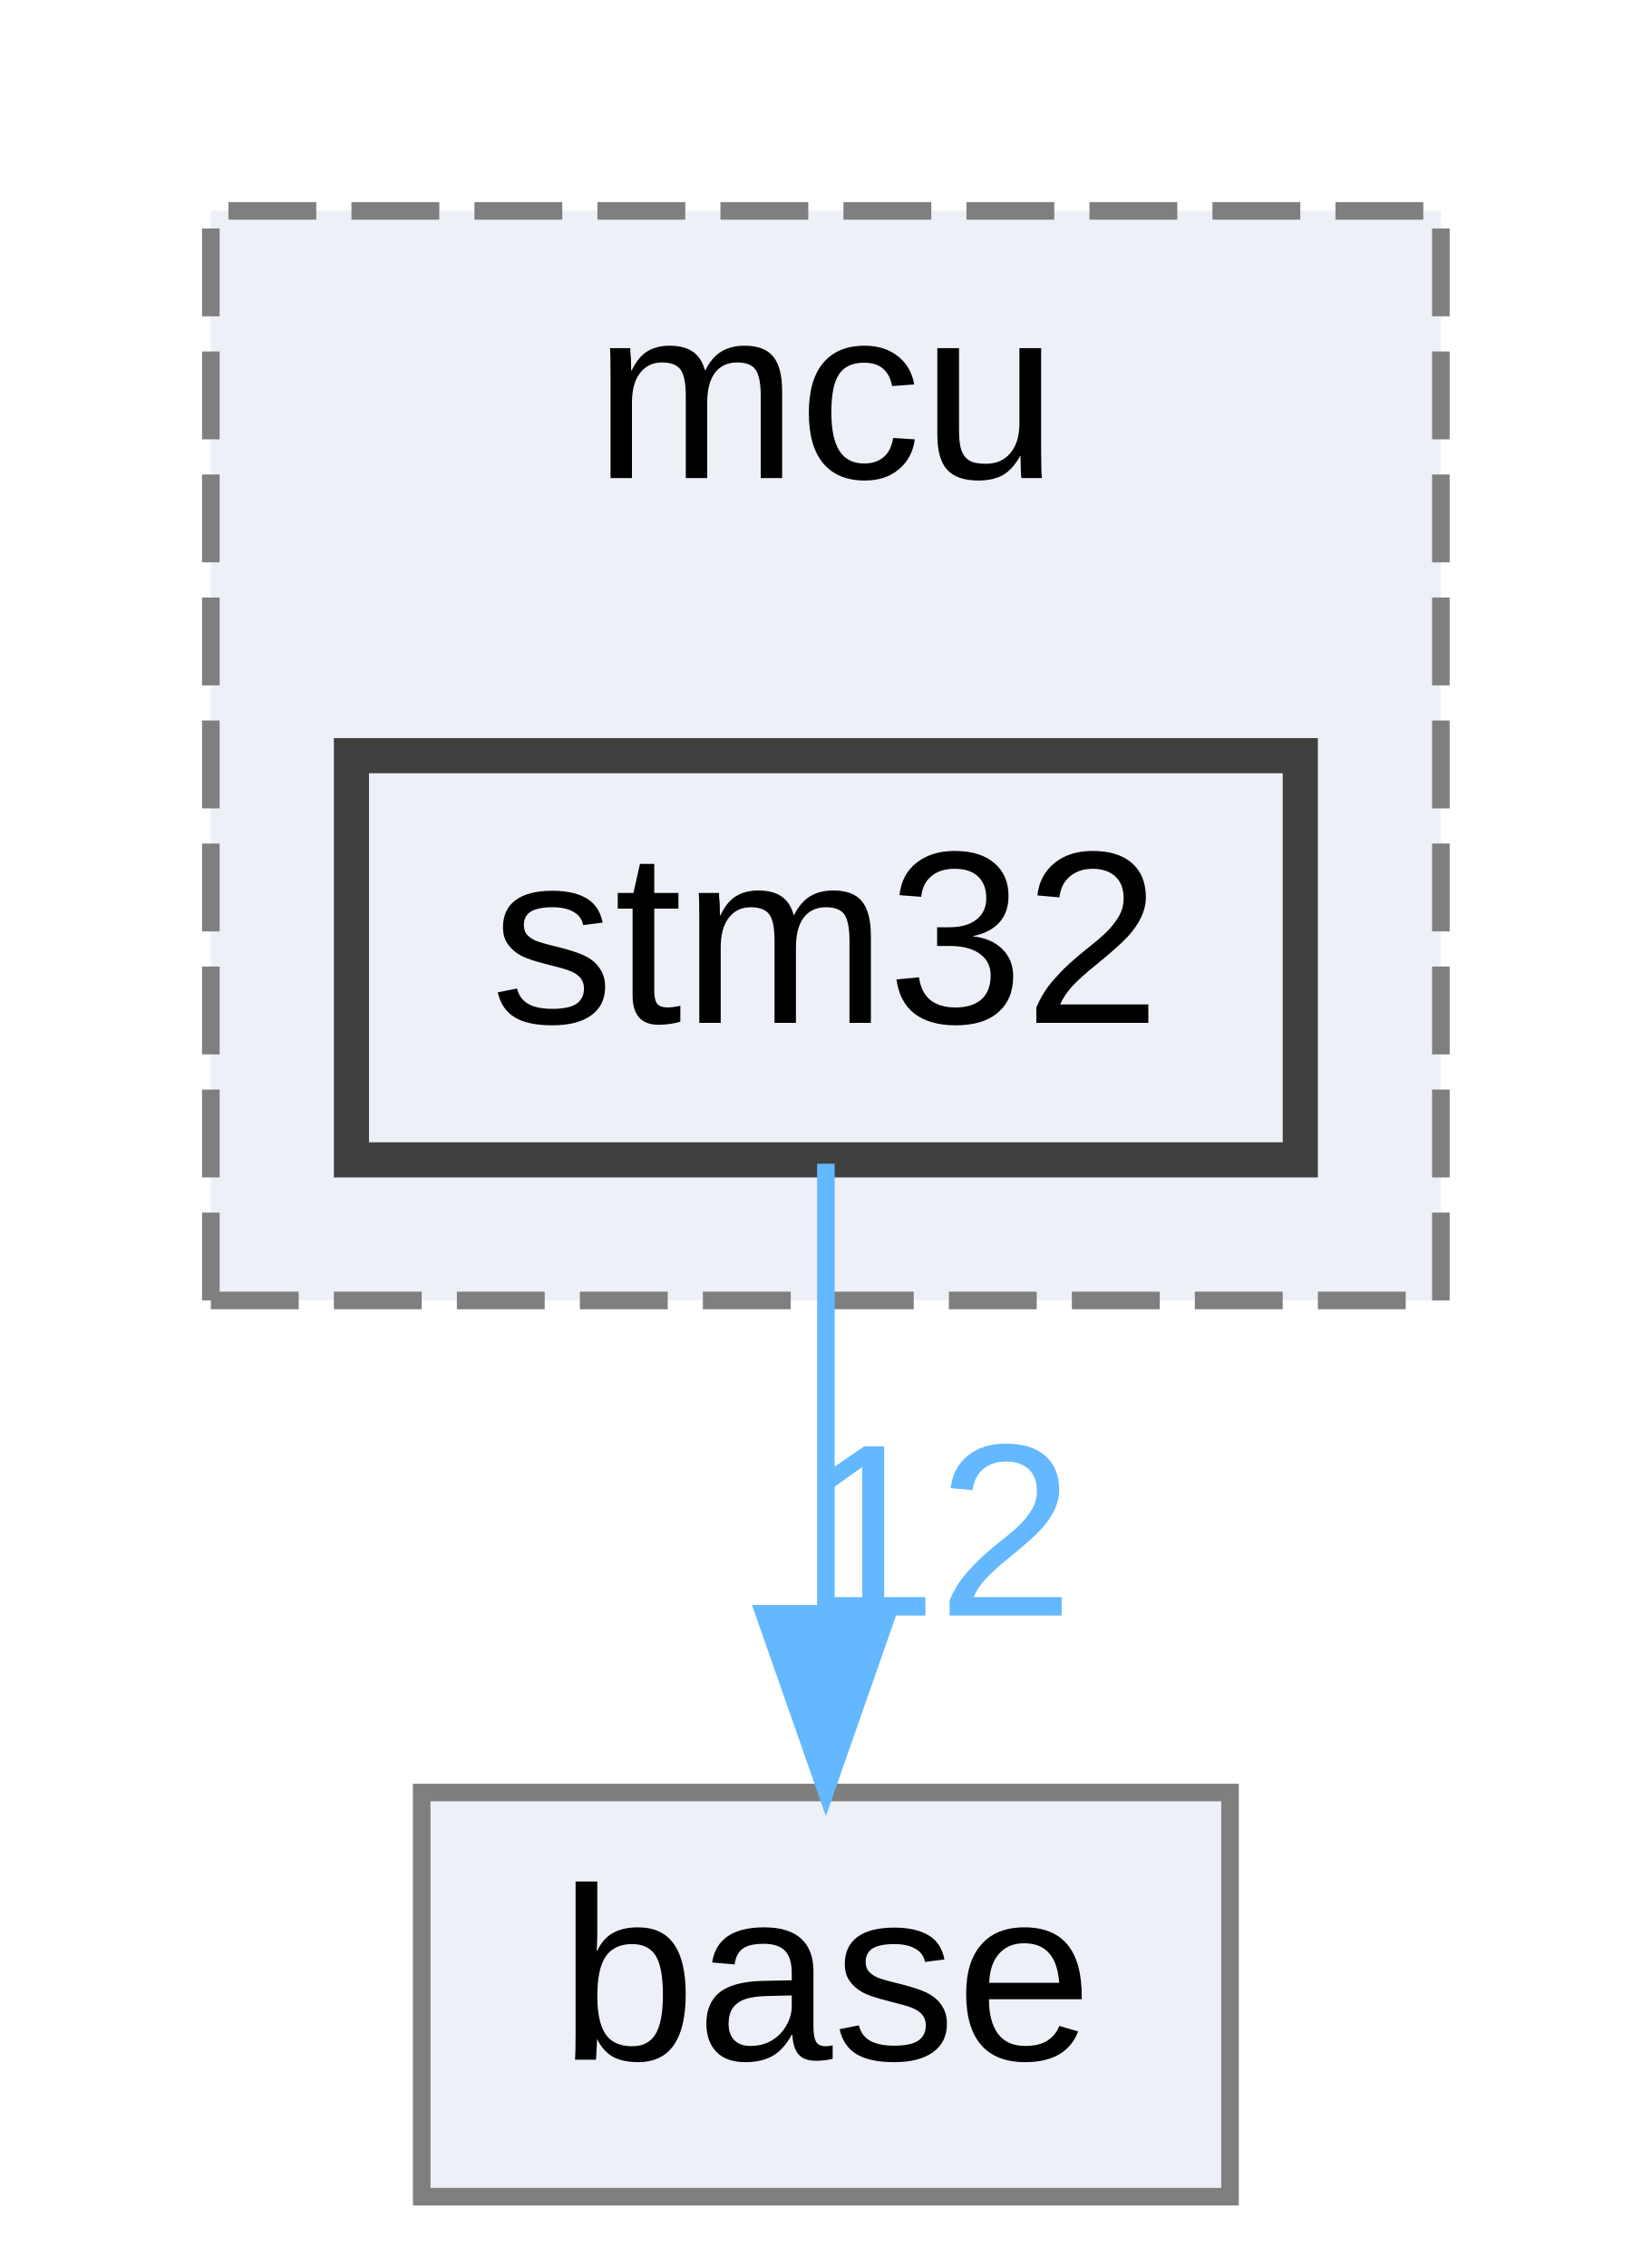
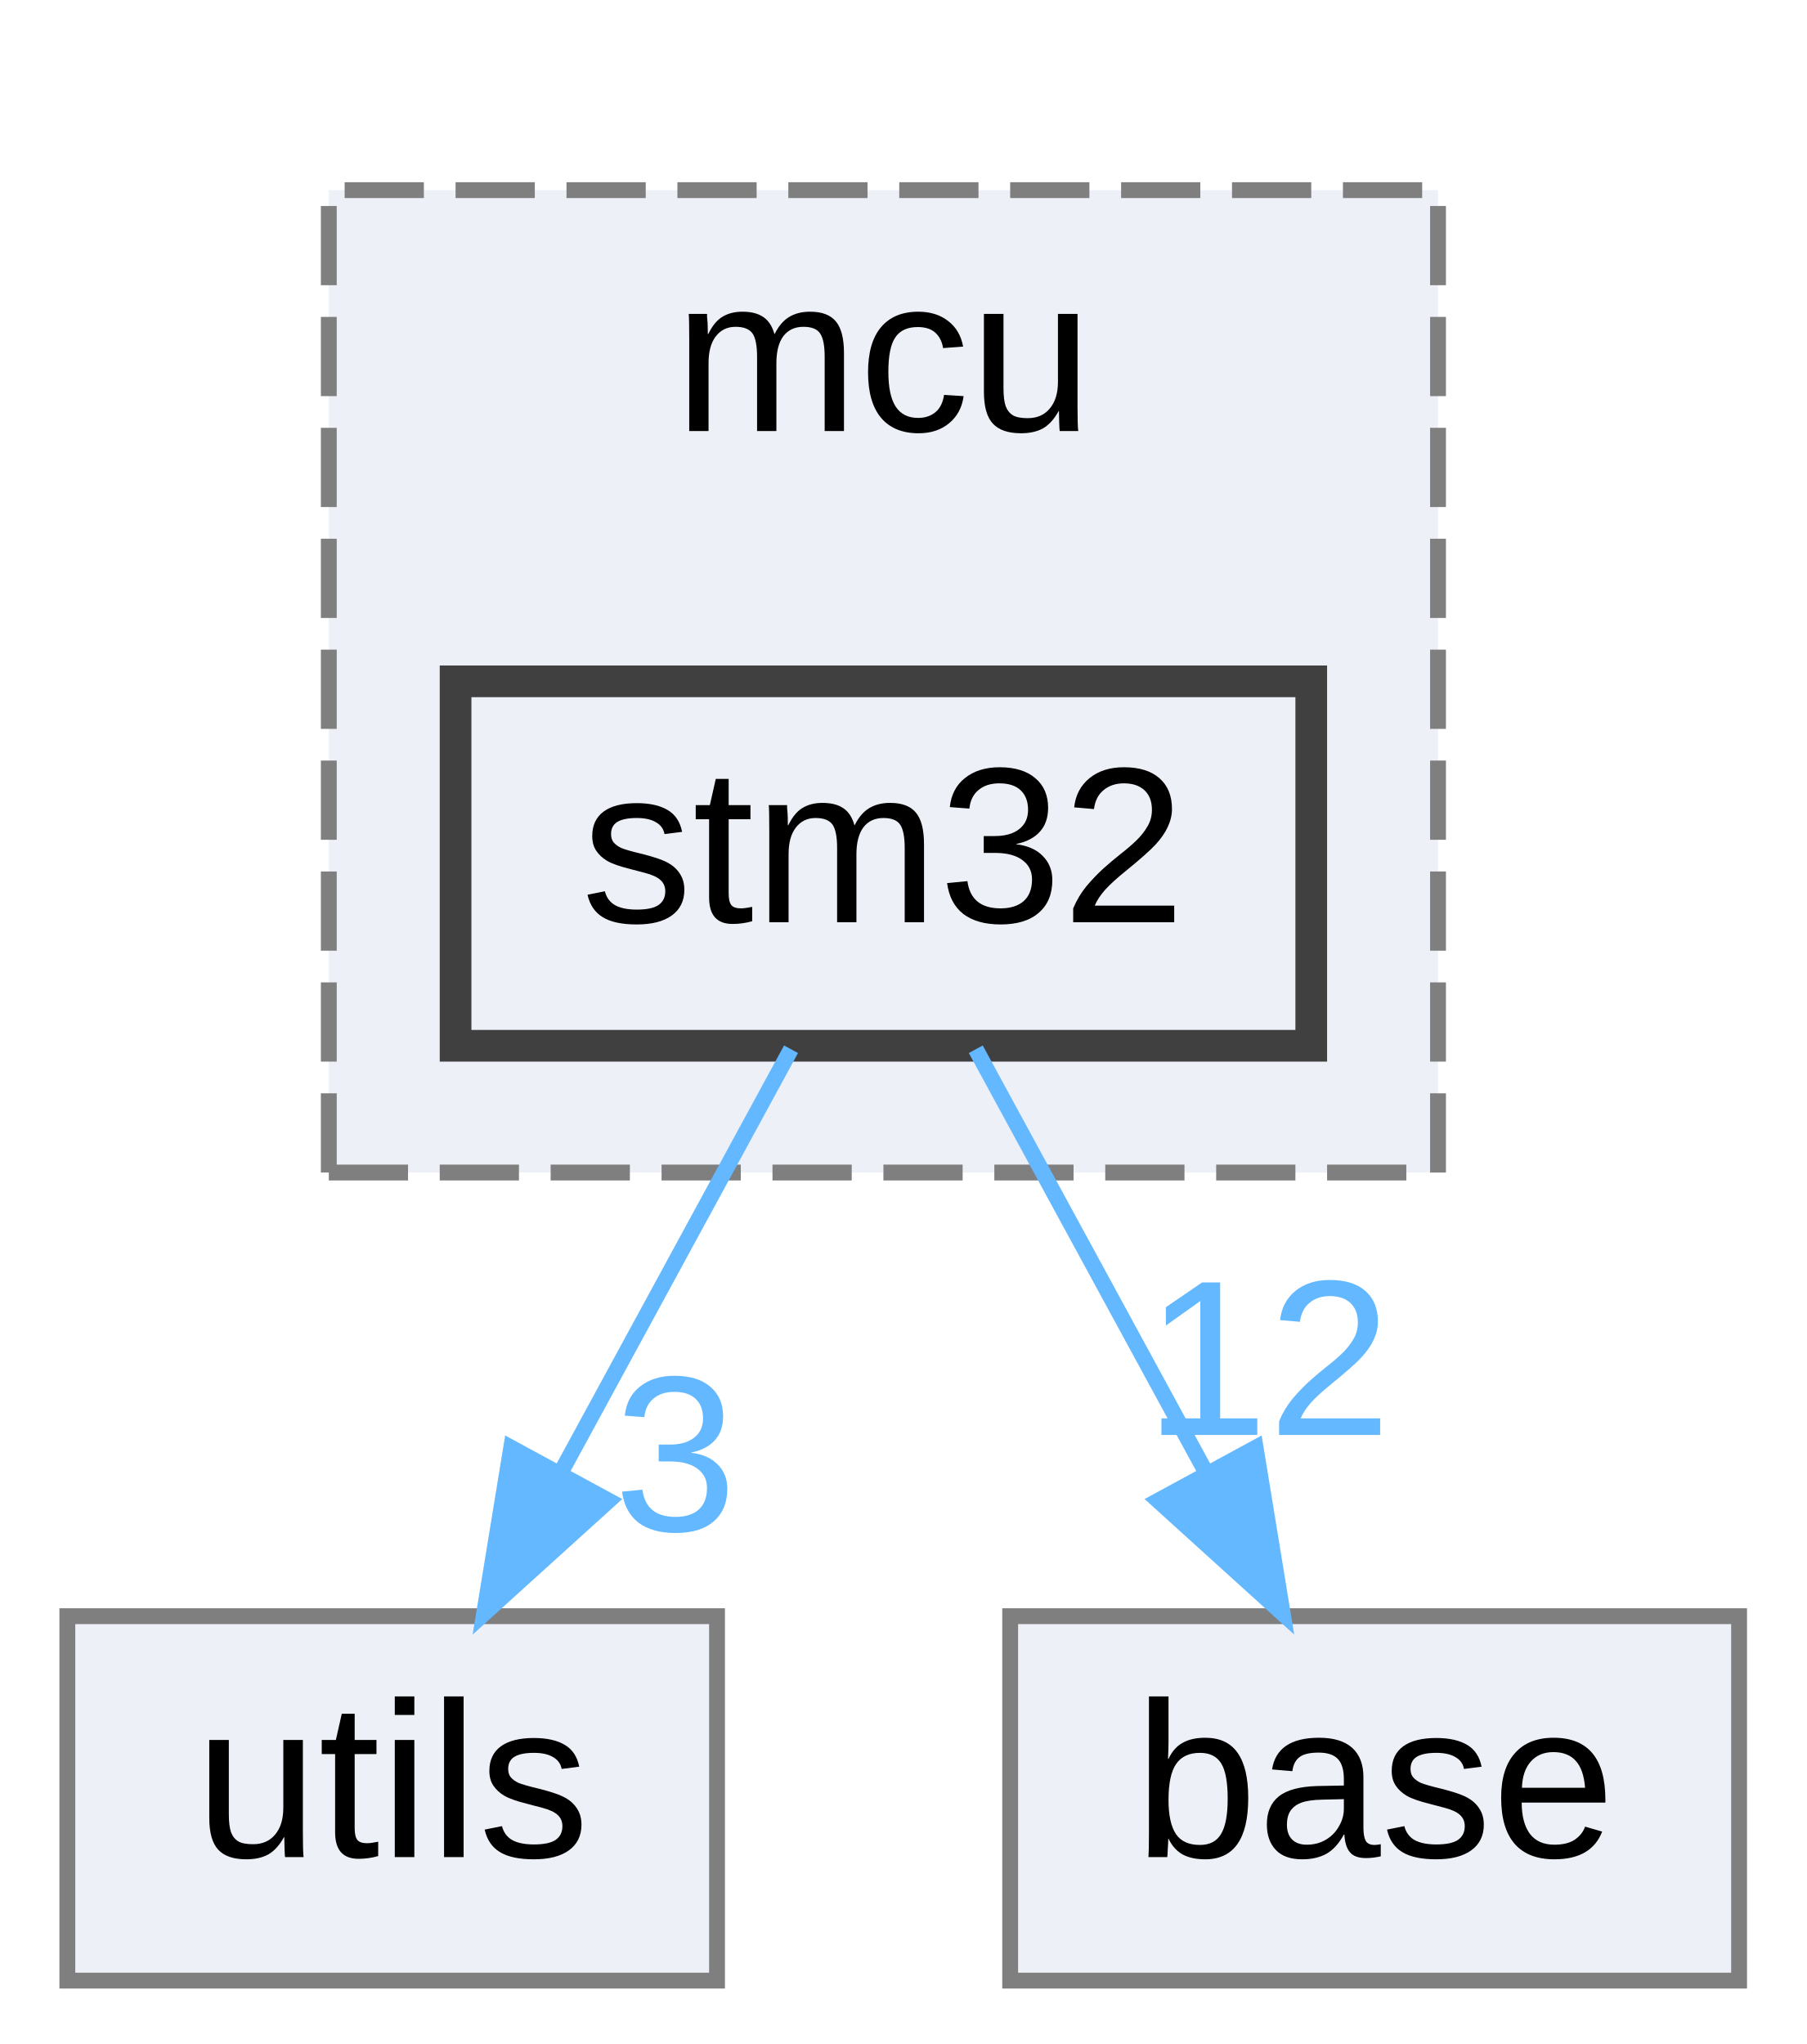
- <svg xmlns="http://www.w3.org/2000/svg" xmlns:xlink="http://www.w3.org/1999/xlink" width="94pt" height="129pt" viewBox="0.00 0.00 94.00 129.00">
+ <svg xmlns="http://www.w3.org/2000/svg" xmlns:xlink="http://www.w3.org/1999/xlink" width="114pt" height="129pt" viewBox="0.00 0.00 113.50 129.00">
  <g id="graph0" class="graph" transform="scale(1 1) rotate(0) translate(4 125)">
    <g id="clust1" class="cluster">
      <g id="a_clust1">
        <a xlink:href="dir_a8fcf44594a21eb2fd60c83cfa0bc114.html" target="_top" xlink:title="mcu">
-           <polygon fill="#edf0f7" stroke="#7f7f7f" stroke-dasharray="5,2" points="8,-51 8,-113 78,-113 78,-51 8,-51" />
-           <text text-anchor="middle" x="43" y="-97.8" font-family="Arial" font-size="14.00">mcu</text>
+           <polygon fill="#edf0f7" stroke="#7f7f7f" stroke-dasharray="5,2" points="16.5,-51 16.5,-113 86.5,-113 86.5,-51 16.5,-51" />
+           <text text-anchor="middle" x="51.5" y="-97.8" font-family="Arial" font-size="14.00">mcu</text>
        </a>
      </g>
    </g>
    <g id="node1" class="node">
      <g id="a_node1">
        <a xlink:href="dir_719075560b1679e2d17be449d4b3b91d.html" target="_top" xlink:title="stm32">
-           <polygon fill="#edf0f7" stroke="#404040" stroke-width="2" points="70,-82 16,-82 16,-59 70,-59 70,-82" />
-           <text text-anchor="middle" x="43" y="-66.8" font-family="Arial" font-size="14.00">stm32</text>
+           <polygon fill="#edf0f7" stroke="#404040" stroke-width="2" points="78.5,-82 24.5,-82 24.5,-59 78.5,-59 78.5,-82" />
+           <text text-anchor="middle" x="51.5" y="-66.8" font-family="Arial" font-size="14.00">stm32</text>
        </a>
      </g>
    </g>
    <g id="node2" class="node">
      <g id="a_node2">
-         <a xlink:href="dir_af527b166bd0aeb318c4d06f73919cfb.html" target="_top" xlink:title="base">
-           <polygon fill="#edf0f7" stroke="#7f7f7f" points="66,-23 20,-23 20,0 66,0 66,-23" />
-           <text text-anchor="middle" x="43" y="-7.8" font-family="Arial" font-size="14.00">base</text>
+         <a xlink:href="dir_8f46c503ad4a32bd125d4189308369db.html" target="_top" xlink:title="utils">
+           <polygon fill="#edf0f7" stroke="#7f7f7f" points="41,-23 0,-23 0,0 41,0 41,-23" />
+           <text text-anchor="middle" x="20.5" y="-7.8" font-family="Arial" font-size="14.00">utils</text>
        </a>
      </g>
    </g>
    <g id="edge1" class="edge">
      <g id="a_edge1">
-         <a xlink:href="dir_000012_000000.html" target="_top">
-           <path fill="none" stroke="#63b8ff" d="M43,-58.78C43,-51.61 43,-41.95 43,-33.31" />
-           <polygon fill="#63b8ff" stroke="#63b8ff" points="46.5,-33.17 43,-23.17 39.5,-33.17 46.5,-33.17" />
+         <a xlink:href="dir_000012_000015.html" target="_top">
+           <path fill="none" stroke="#63b8ff" d="M45.67,-58.78C41.6,-51.29 36.05,-41.09 31.19,-32.16" />
+           <polygon fill="#63b8ff" stroke="#63b8ff" points="34.16,-30.29 26.3,-23.17 28.01,-33.63 34.16,-30.29" />
        </a>
      </g>
      <g id="a_edge1-headlabel">
+         <a xlink:href="dir_000012_000015.html" target="_top" xlink:title="3">
+           <text text-anchor="middle" x="38.37" y="-28.39" font-family="Arial" font-size="14.00" fill="#63b8ff">3</text>
+         </a>
+       </g>
+     </g>
+     <g id="node3" class="node">
+       <g id="a_node3">
+         <a xlink:href="dir_af527b166bd0aeb318c4d06f73919cfb.html" target="_top" xlink:title="base">
+           <polygon fill="#edf0f7" stroke="#7f7f7f" points="105.5,-23 59.5,-23 59.5,0 105.5,0 105.5,-23" />
+           <text text-anchor="middle" x="82.5" y="-7.8" font-family="Arial" font-size="14.00">base</text>
+         </a>
+       </g>
+     </g>
+     <g id="edge2" class="edge">
+       <g id="a_edge2">
+         <a xlink:href="dir_000012_000000.html" target="_top">
+           <path fill="none" stroke="#63b8ff" d="M57.33,-58.78C61.4,-51.29 66.95,-41.09 71.81,-32.16" />
+           <polygon fill="#63b8ff" stroke="#63b8ff" points="74.99,-33.63 76.7,-23.17 68.84,-30.29 74.99,-33.63" />
+         </a>
+       </g>
+       <g id="a_edge2-headlabel">
        <a xlink:href="dir_000012_000000.html" target="_top" xlink:title="12">
-           <text text-anchor="middle" x="49.34" y="-33.07" font-family="Arial" font-size="14.00" fill="#63b8ff">12</text>
+           <text text-anchor="middle" x="75.77" y="-34.44" font-family="Arial" font-size="14.00" fill="#63b8ff">12</text>
        </a>
      </g>
    </g>
  </g>
</svg>
